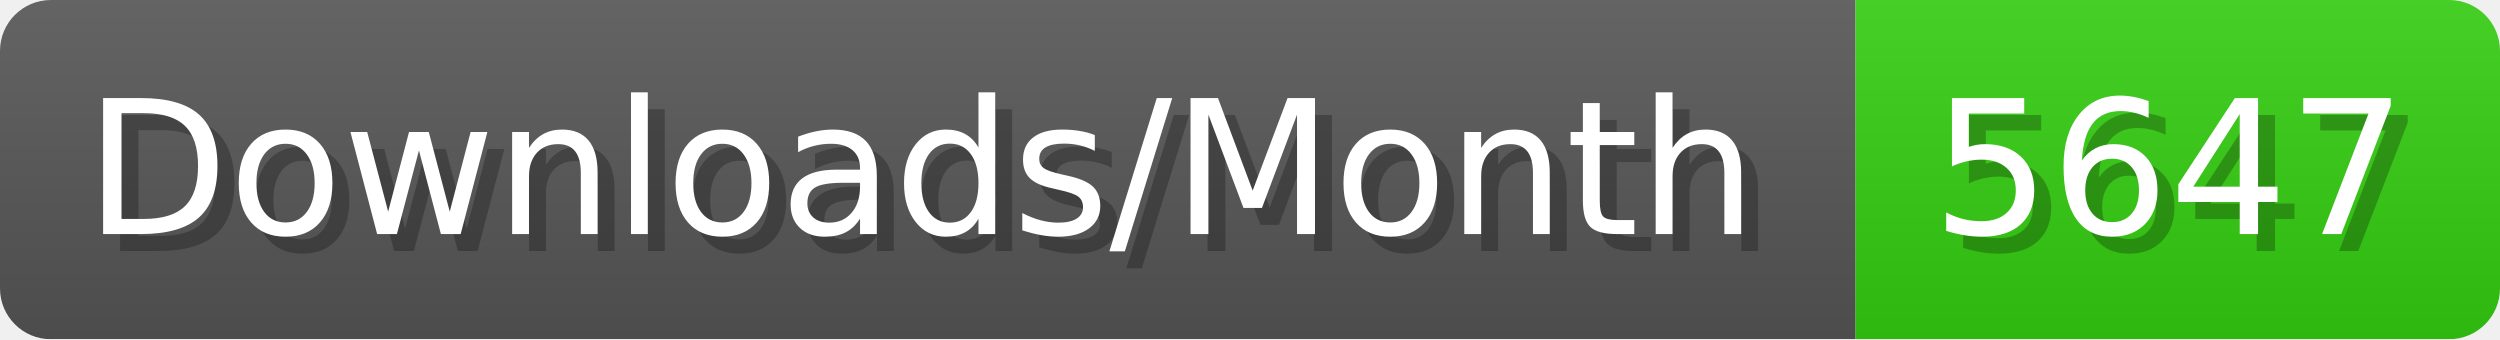
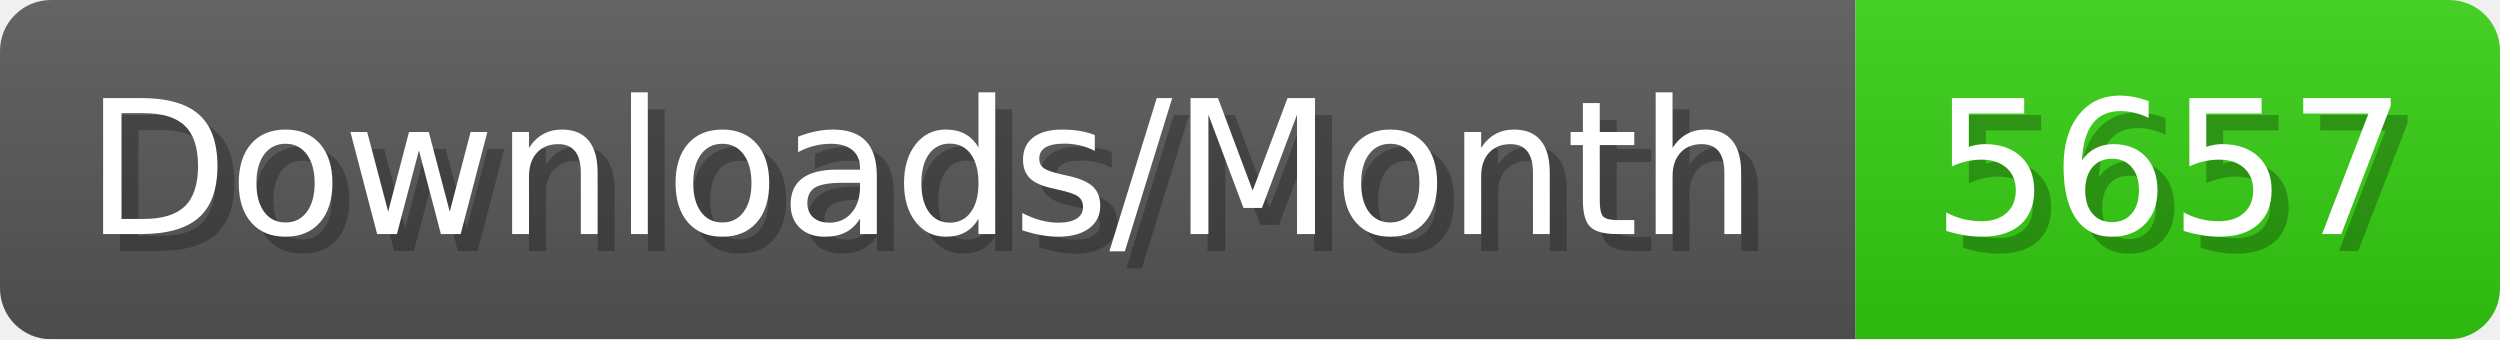
- <svg xmlns="http://www.w3.org/2000/svg" width="147.4" height="20" viewBox="0 0 1474 200" role="img" aria-label="Downloads/Month: 5647">
+ <svg xmlns="http://www.w3.org/2000/svg" width="147.4" height="20" viewBox="0 0 1474 200" role="img" aria-label="Downloads/Month: 5657">
  <linearGradient id="YlXUI" x2="0" y2="100%">
    <stop offset="0" stop-opacity=".1" stop-color="#EEE" />
    <stop offset="1" stop-opacity=".1" />
  </linearGradient>
  <mask id="JHhop">
    <rect width="1474" height="200" rx="30" fill="#FFF" />
  </mask>
  <g mask="url(#JHhop)">
    <rect width="1094" height="200" fill="#555" />
    <rect width="380" height="200" fill="#3C1" x="1094" />
    <rect width="1474" height="200" fill="url(#YlXUI)" />
  </g>
  <g aria-hidden="true" fill="#fff" text-anchor="start" font-family="Verdana,DejaVu Sans,sans-serif" font-size="110">
    <text x="60" y="148" textLength="994" fill="#000" opacity="0.25">Downloads/Month</text>
    <text x="50" y="138" textLength="994">Downloads/Month</text>
-     <text x="1149" y="148" textLength="280" fill="#000" opacity="0.25">5647</text>
-     <text x="1139" y="138" textLength="280">5647</text>
+     <text x="1149" y="148" textLength="280" fill="#000" opacity="0.25">5657</text>
+     <text x="1139" y="138" textLength="280">5657</text>
  </g>
</svg>
